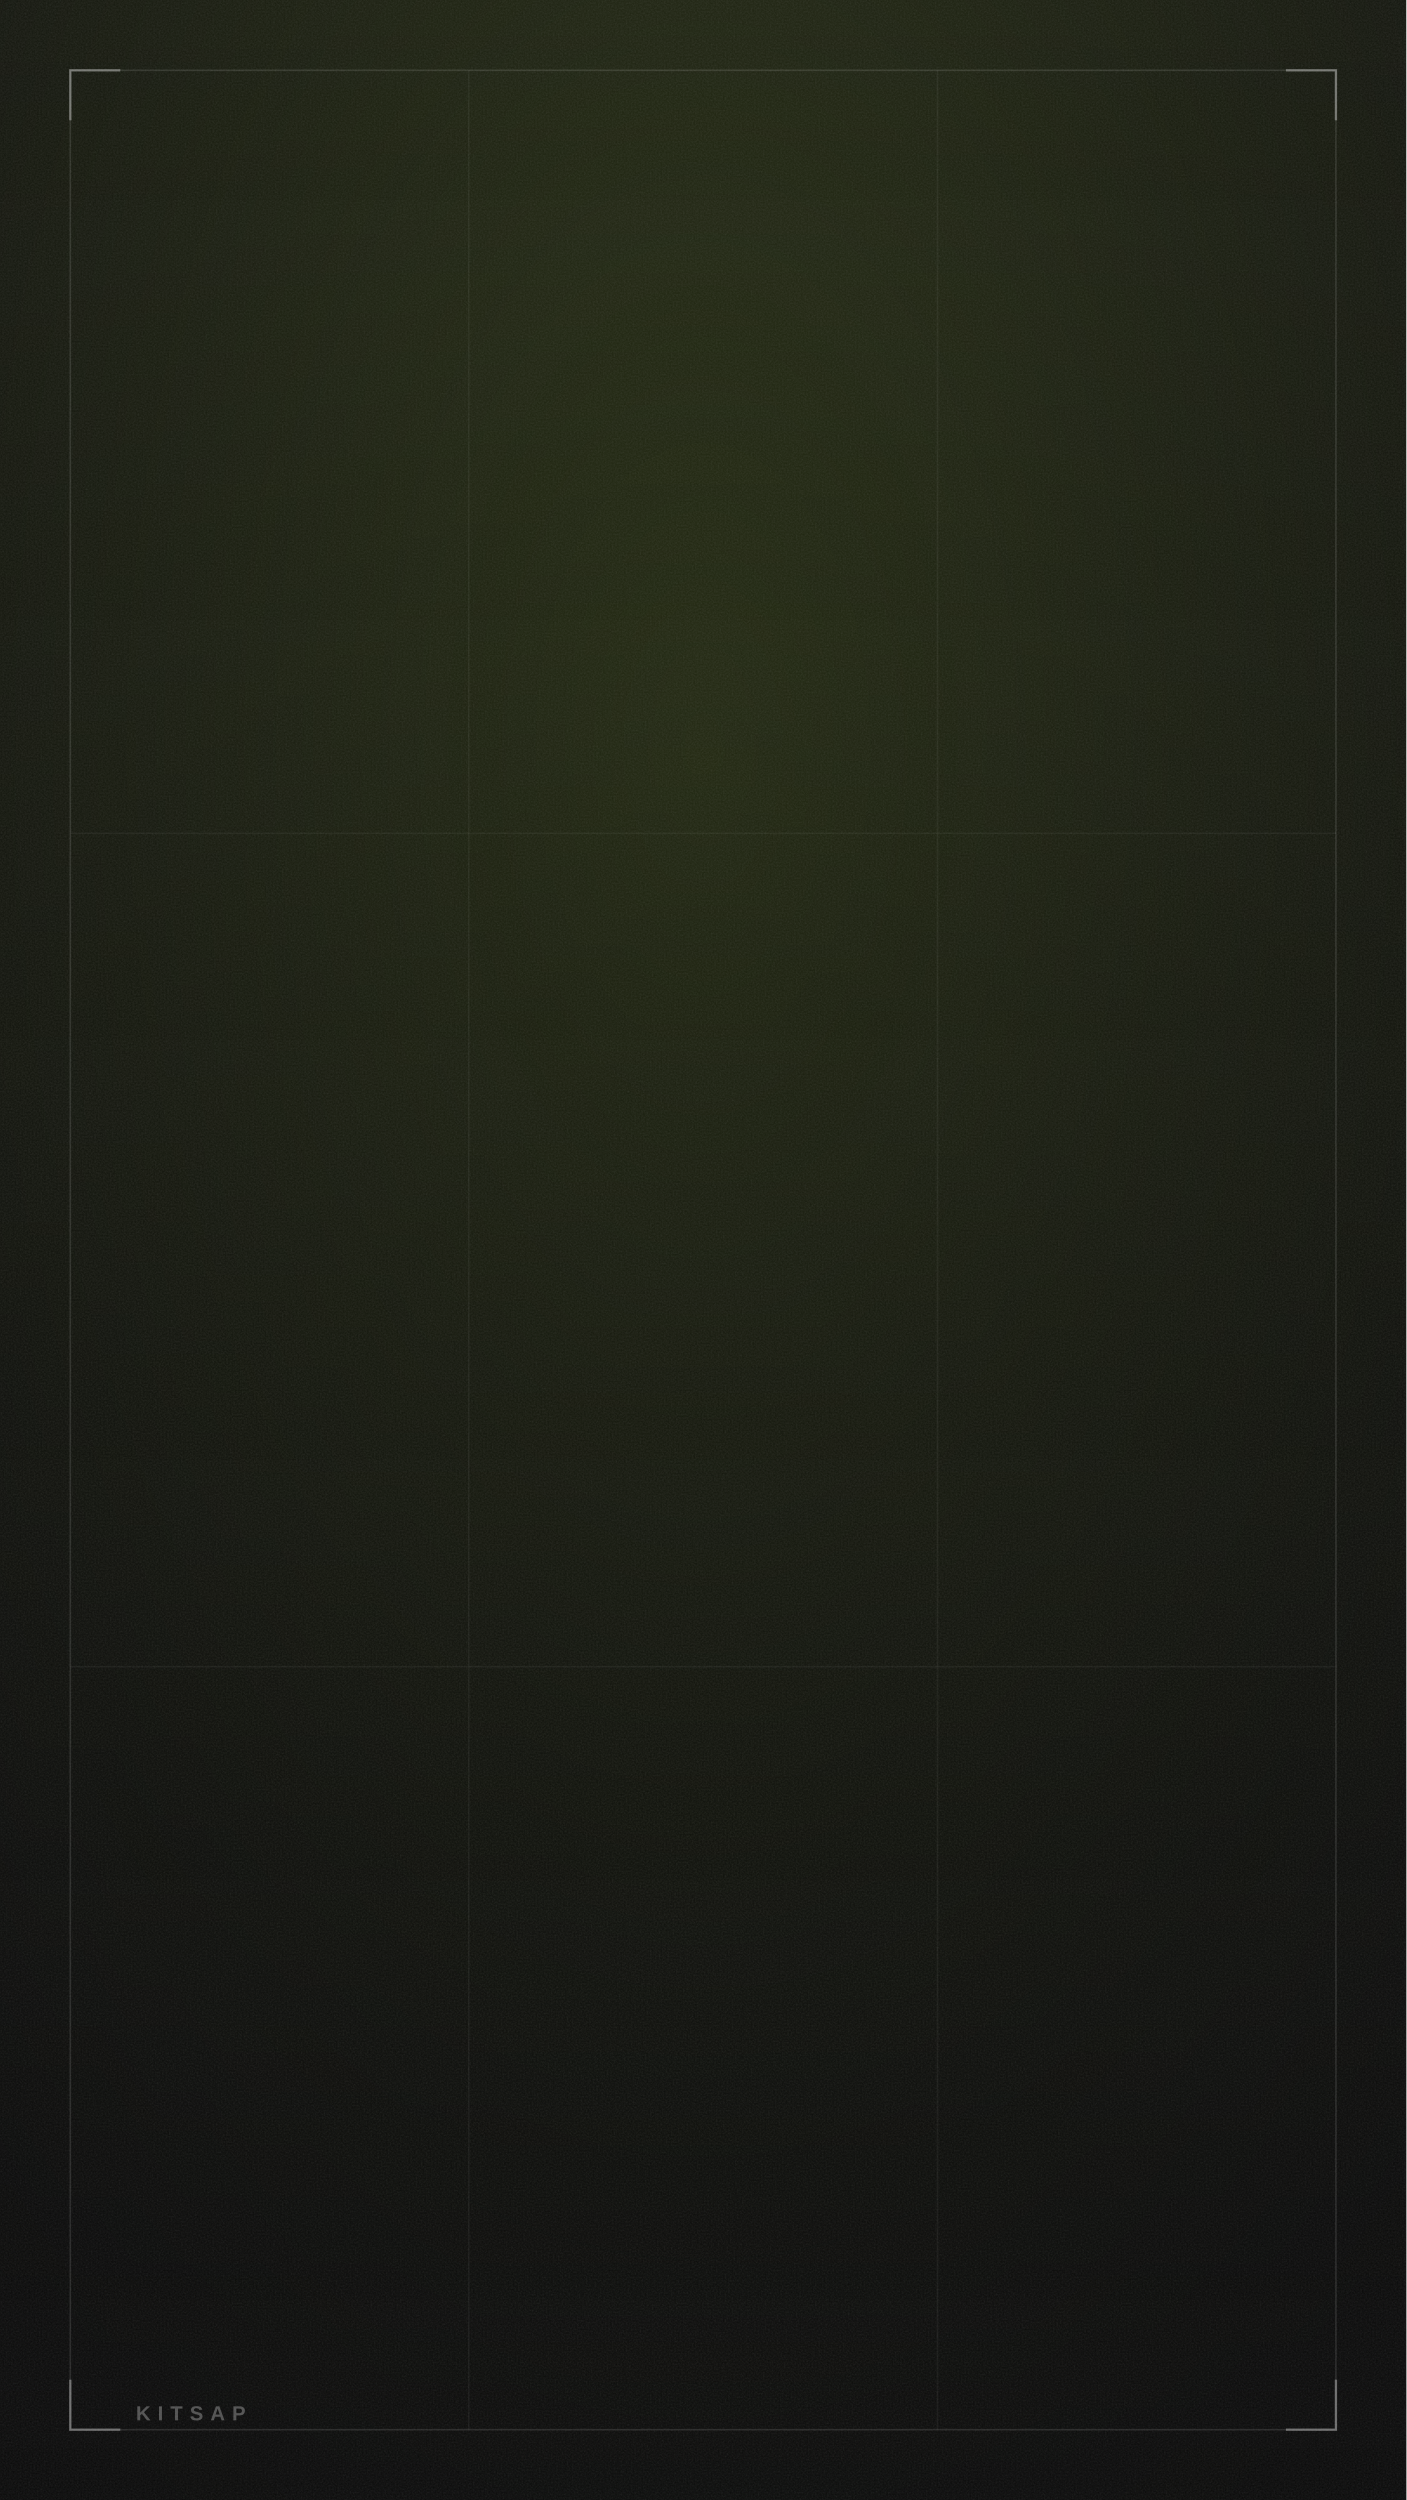
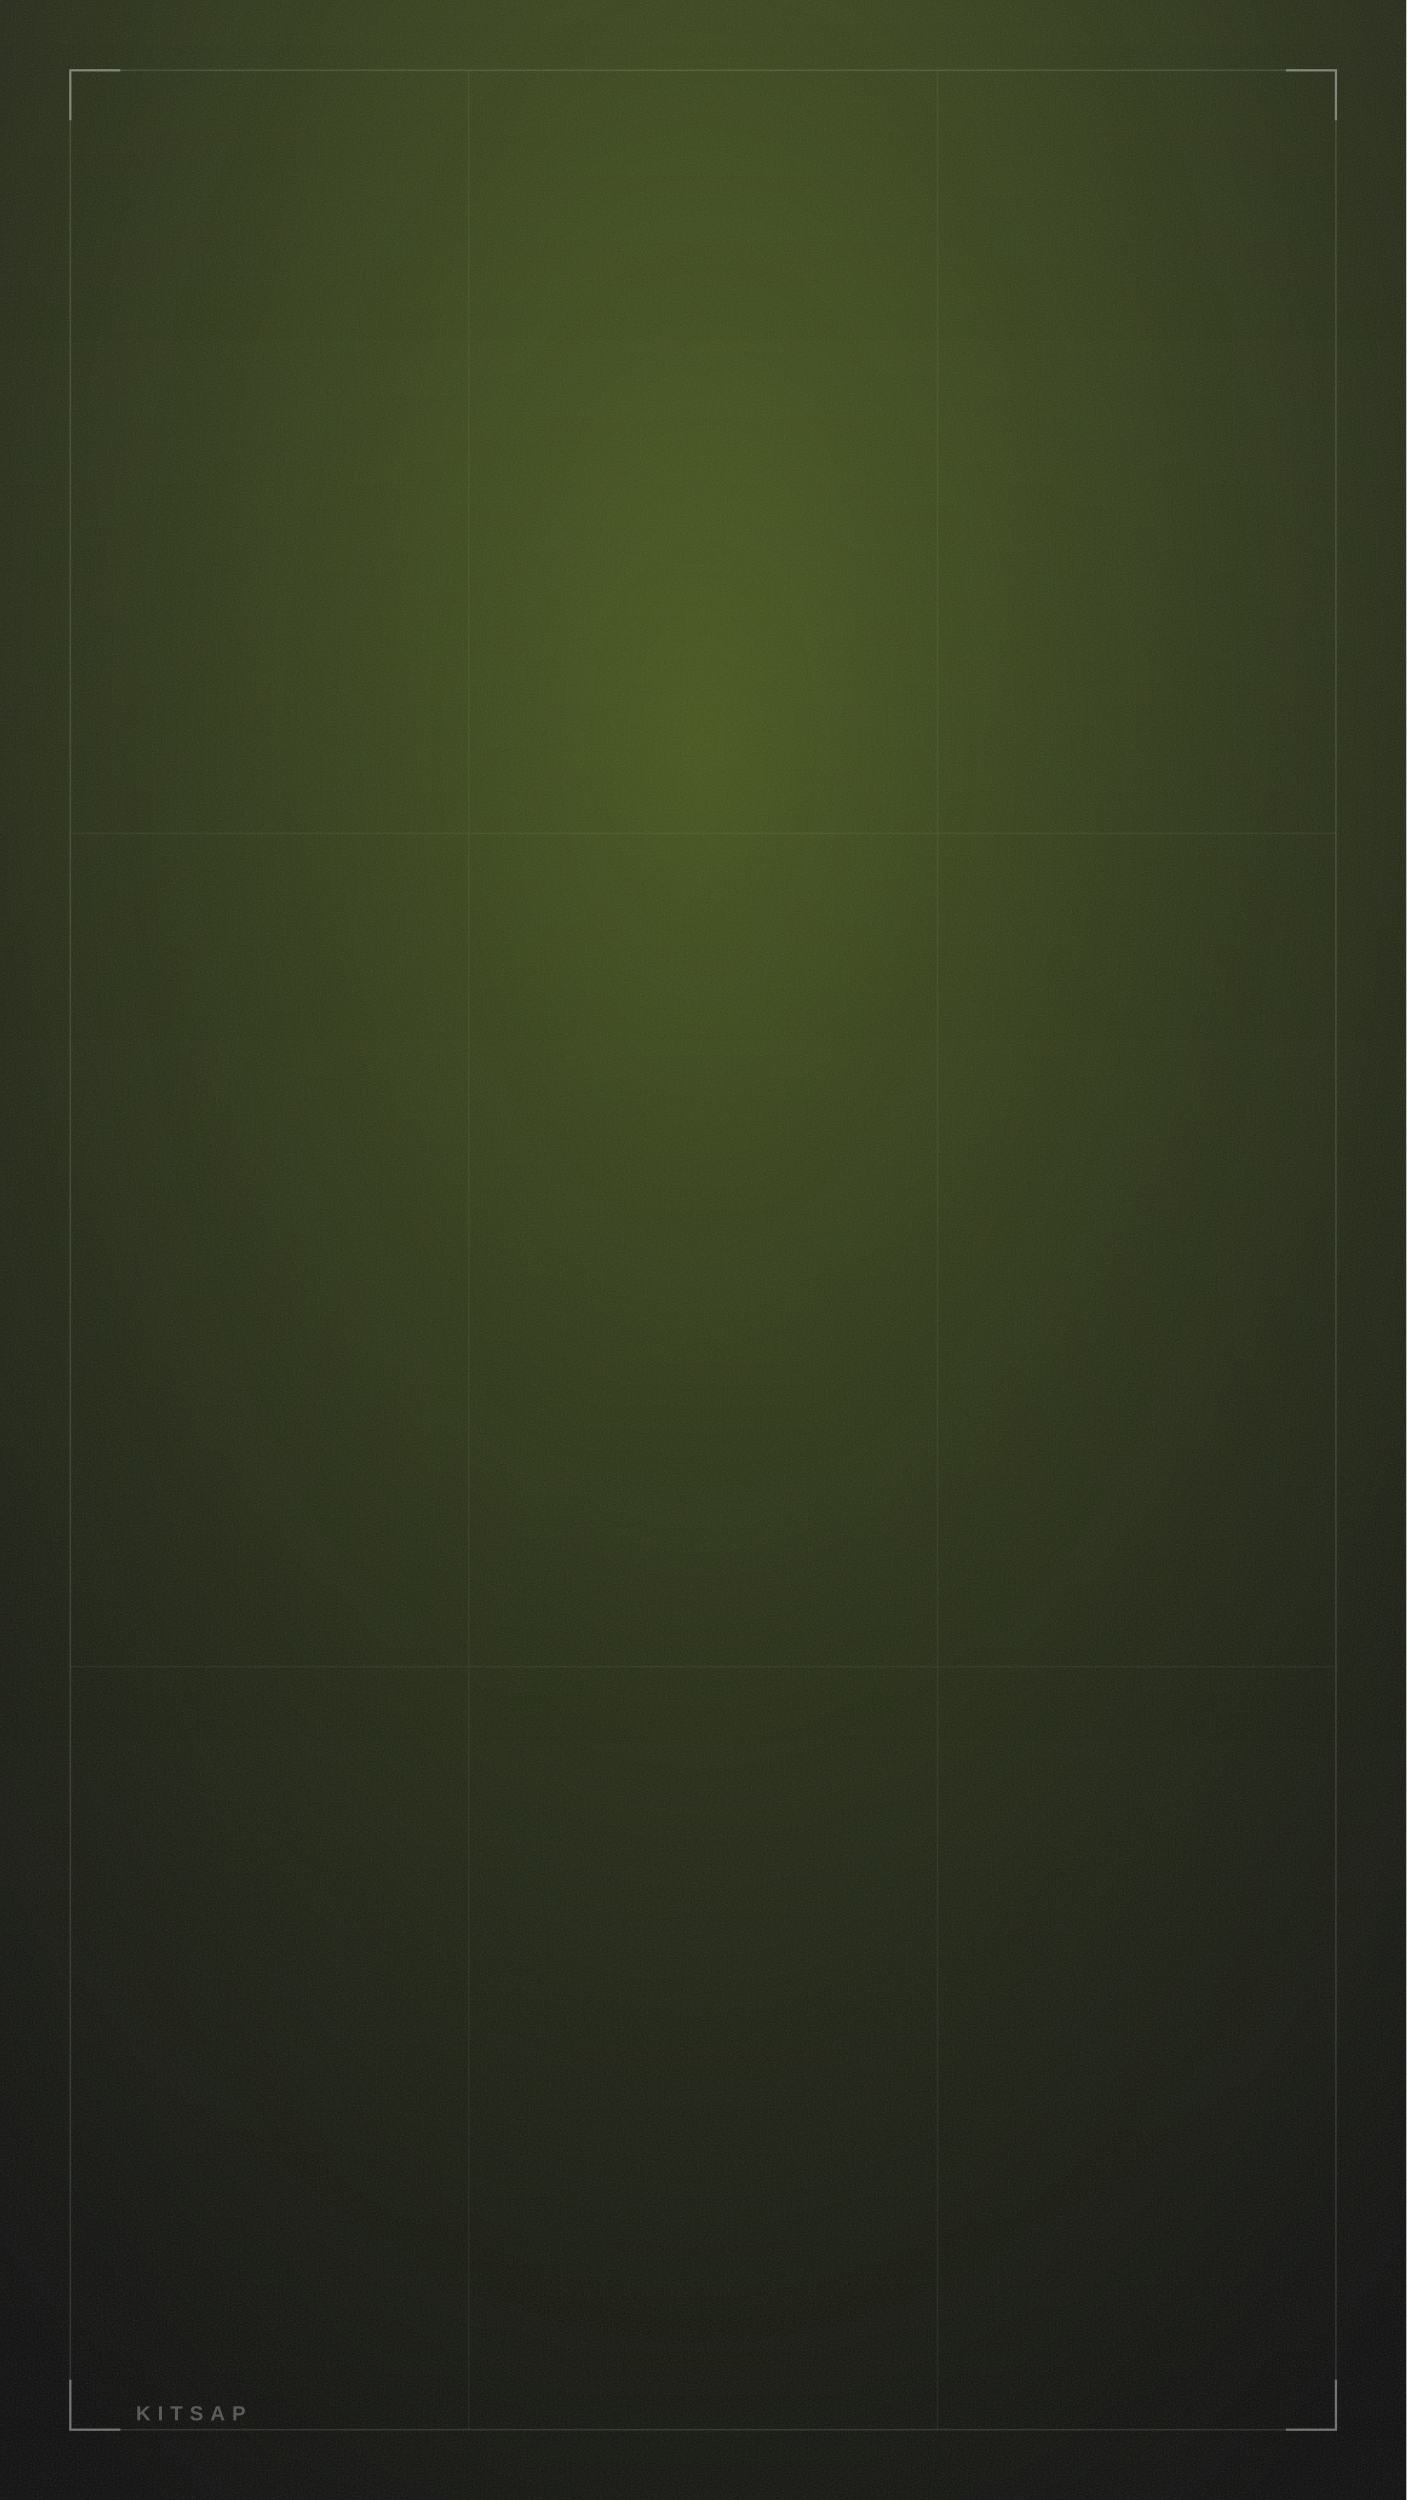
<svg xmlns="http://www.w3.org/2000/svg" width="900" height="1600" viewBox="0 0 900 1600" role="img" aria-label="Placeholder frame">
  <defs>
    <radialGradient id="glow-projectportrait1" cx="0.5" cy="0.3" r="0.8" gradientUnits="objectBoundingBox">
-       <stop offset="0" stop-color="#c8ff3d" stop-opacity="0.15" />
+       <stop offset="0" stop-color="#c8ff3d" stop-opacity="0.33" />
      <stop offset="1" stop-color="#c8ff3d" stop-opacity="0" />
    </radialGradient>
    <linearGradient id="fade-projectportrait1" x1="0" y1="0" x2="0" y2="1">
      <stop offset="0" stop-color="#080808" stop-opacity="0" />
-       <stop offset="1" stop-color="#080808" stop-opacity="0.75" />
+       <stop offset="1" stop-color="#080808" stop-opacity="0.45" />
    </linearGradient>
    <filter id="grain-projectportrait1" x="0" y="0" width="100%" height="100%">
      <feTurbulence type="fractalNoise" baseFrequency="0.9" numOctaves="2" seed="31" stitchTiles="stitch" />
      <feColorMatrix type="saturate" values="0" />
    </filter>
  </defs>
-   <rect width="900" height="1600" fill="#0d0d0d" />
+   <rect width="900" height="1600" fill="#161616" />
  <rect width="900" height="1600" fill="url(#glow-projectportrait1)" />
  <rect width="900" height="1600" fill="url(#fade-projectportrait1)" />
  <rect width="900" height="1600" filter="url(#grain-projectportrait1)" opacity="0.11" />
  <g fill="none" stroke="#f5f5f5" stroke-opacity="0.12" stroke-width="1">
    <rect x="45" y="45" width="810" height="1510" />
    <line x1="300" y1="45" x2="300" y2="1555" stroke-opacity="0.05" />
    <line x1="600" y1="45" x2="600" y2="1555" stroke-opacity="0.05" />
    <line x1="45" y1="533.333" x2="855" y2="533.333" stroke-opacity="0.05" />
    <line x1="45" y1="1066.667" x2="855" y2="1066.667" stroke-opacity="0.05" />
  </g>
  <g stroke="#f5f5f5" stroke-opacity="0.35" stroke-width="1.5" fill="none">
    <path d="M45 77V45H77" />
    <path d="M823 45H855V77" />
    <path d="M45 1523V1555H77" />
    <path d="M823 1555H855V1523" />
  </g>
  <text x="87" y="1549" fill="#f5f5f5" fill-opacity="0.3" font-family="Arial, Helvetica, sans-serif" font-size="13" font-weight="700" letter-spacing="4.5">KITSAP</text>
</svg>
